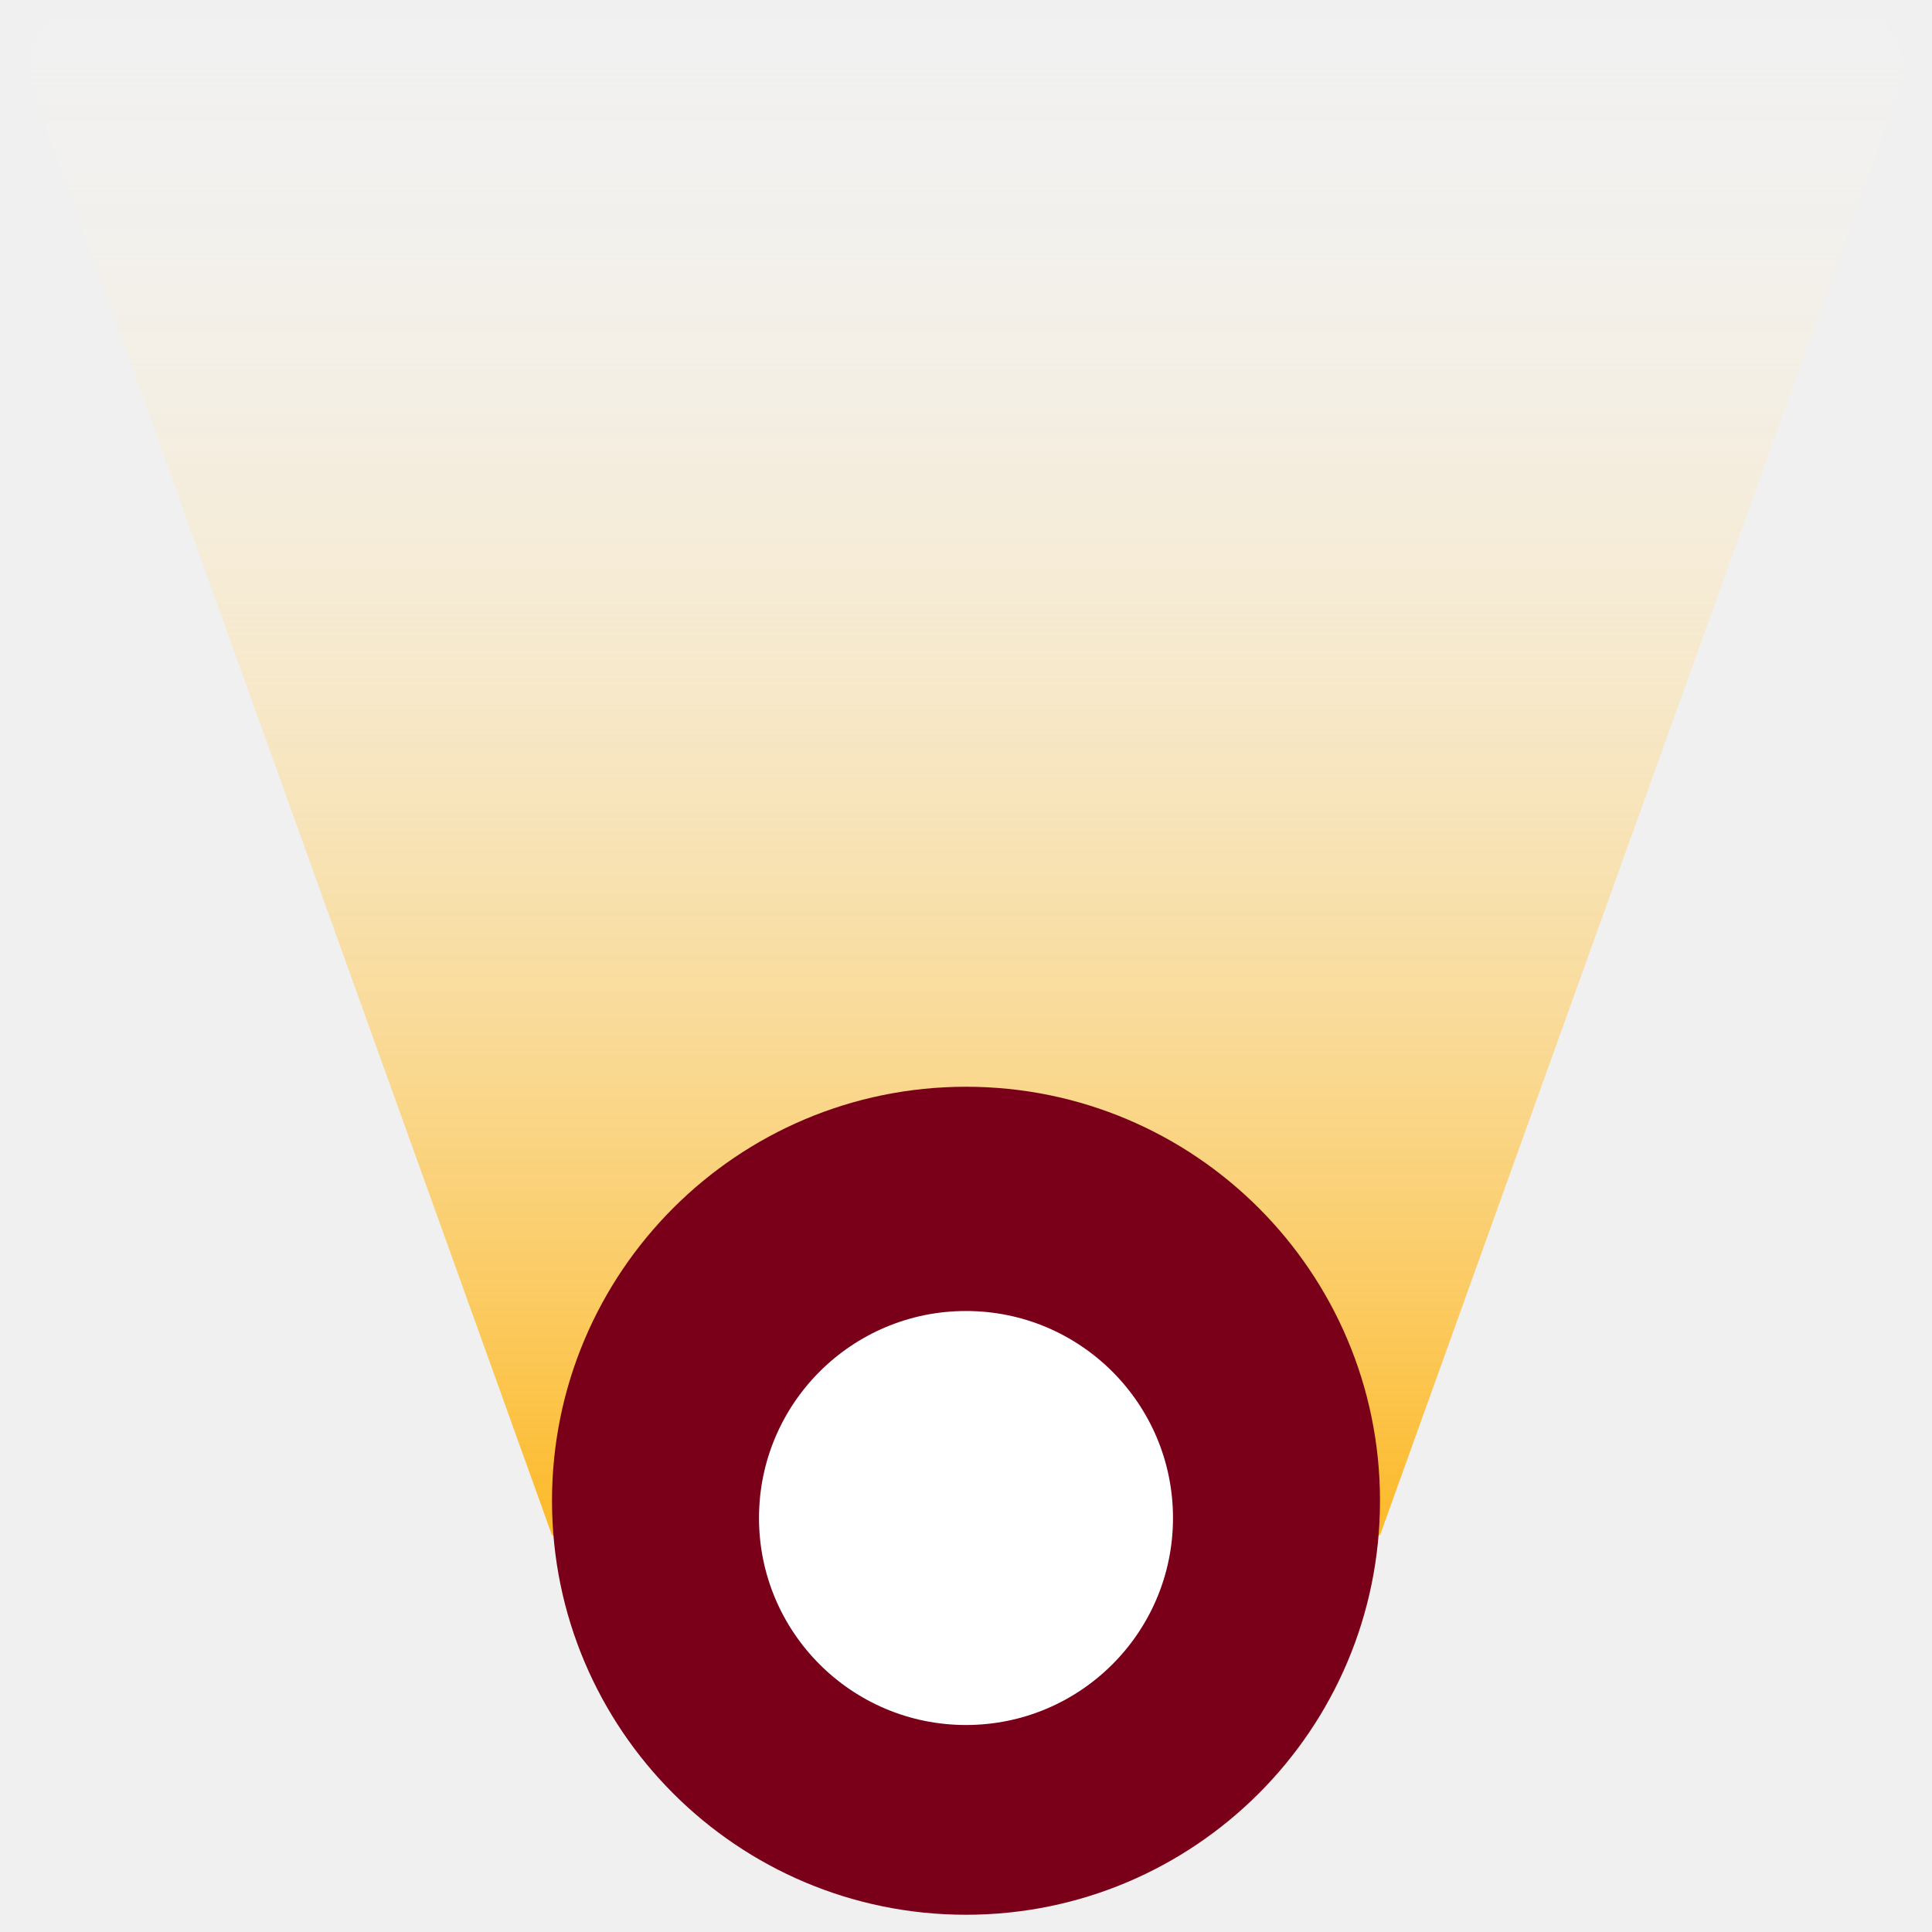
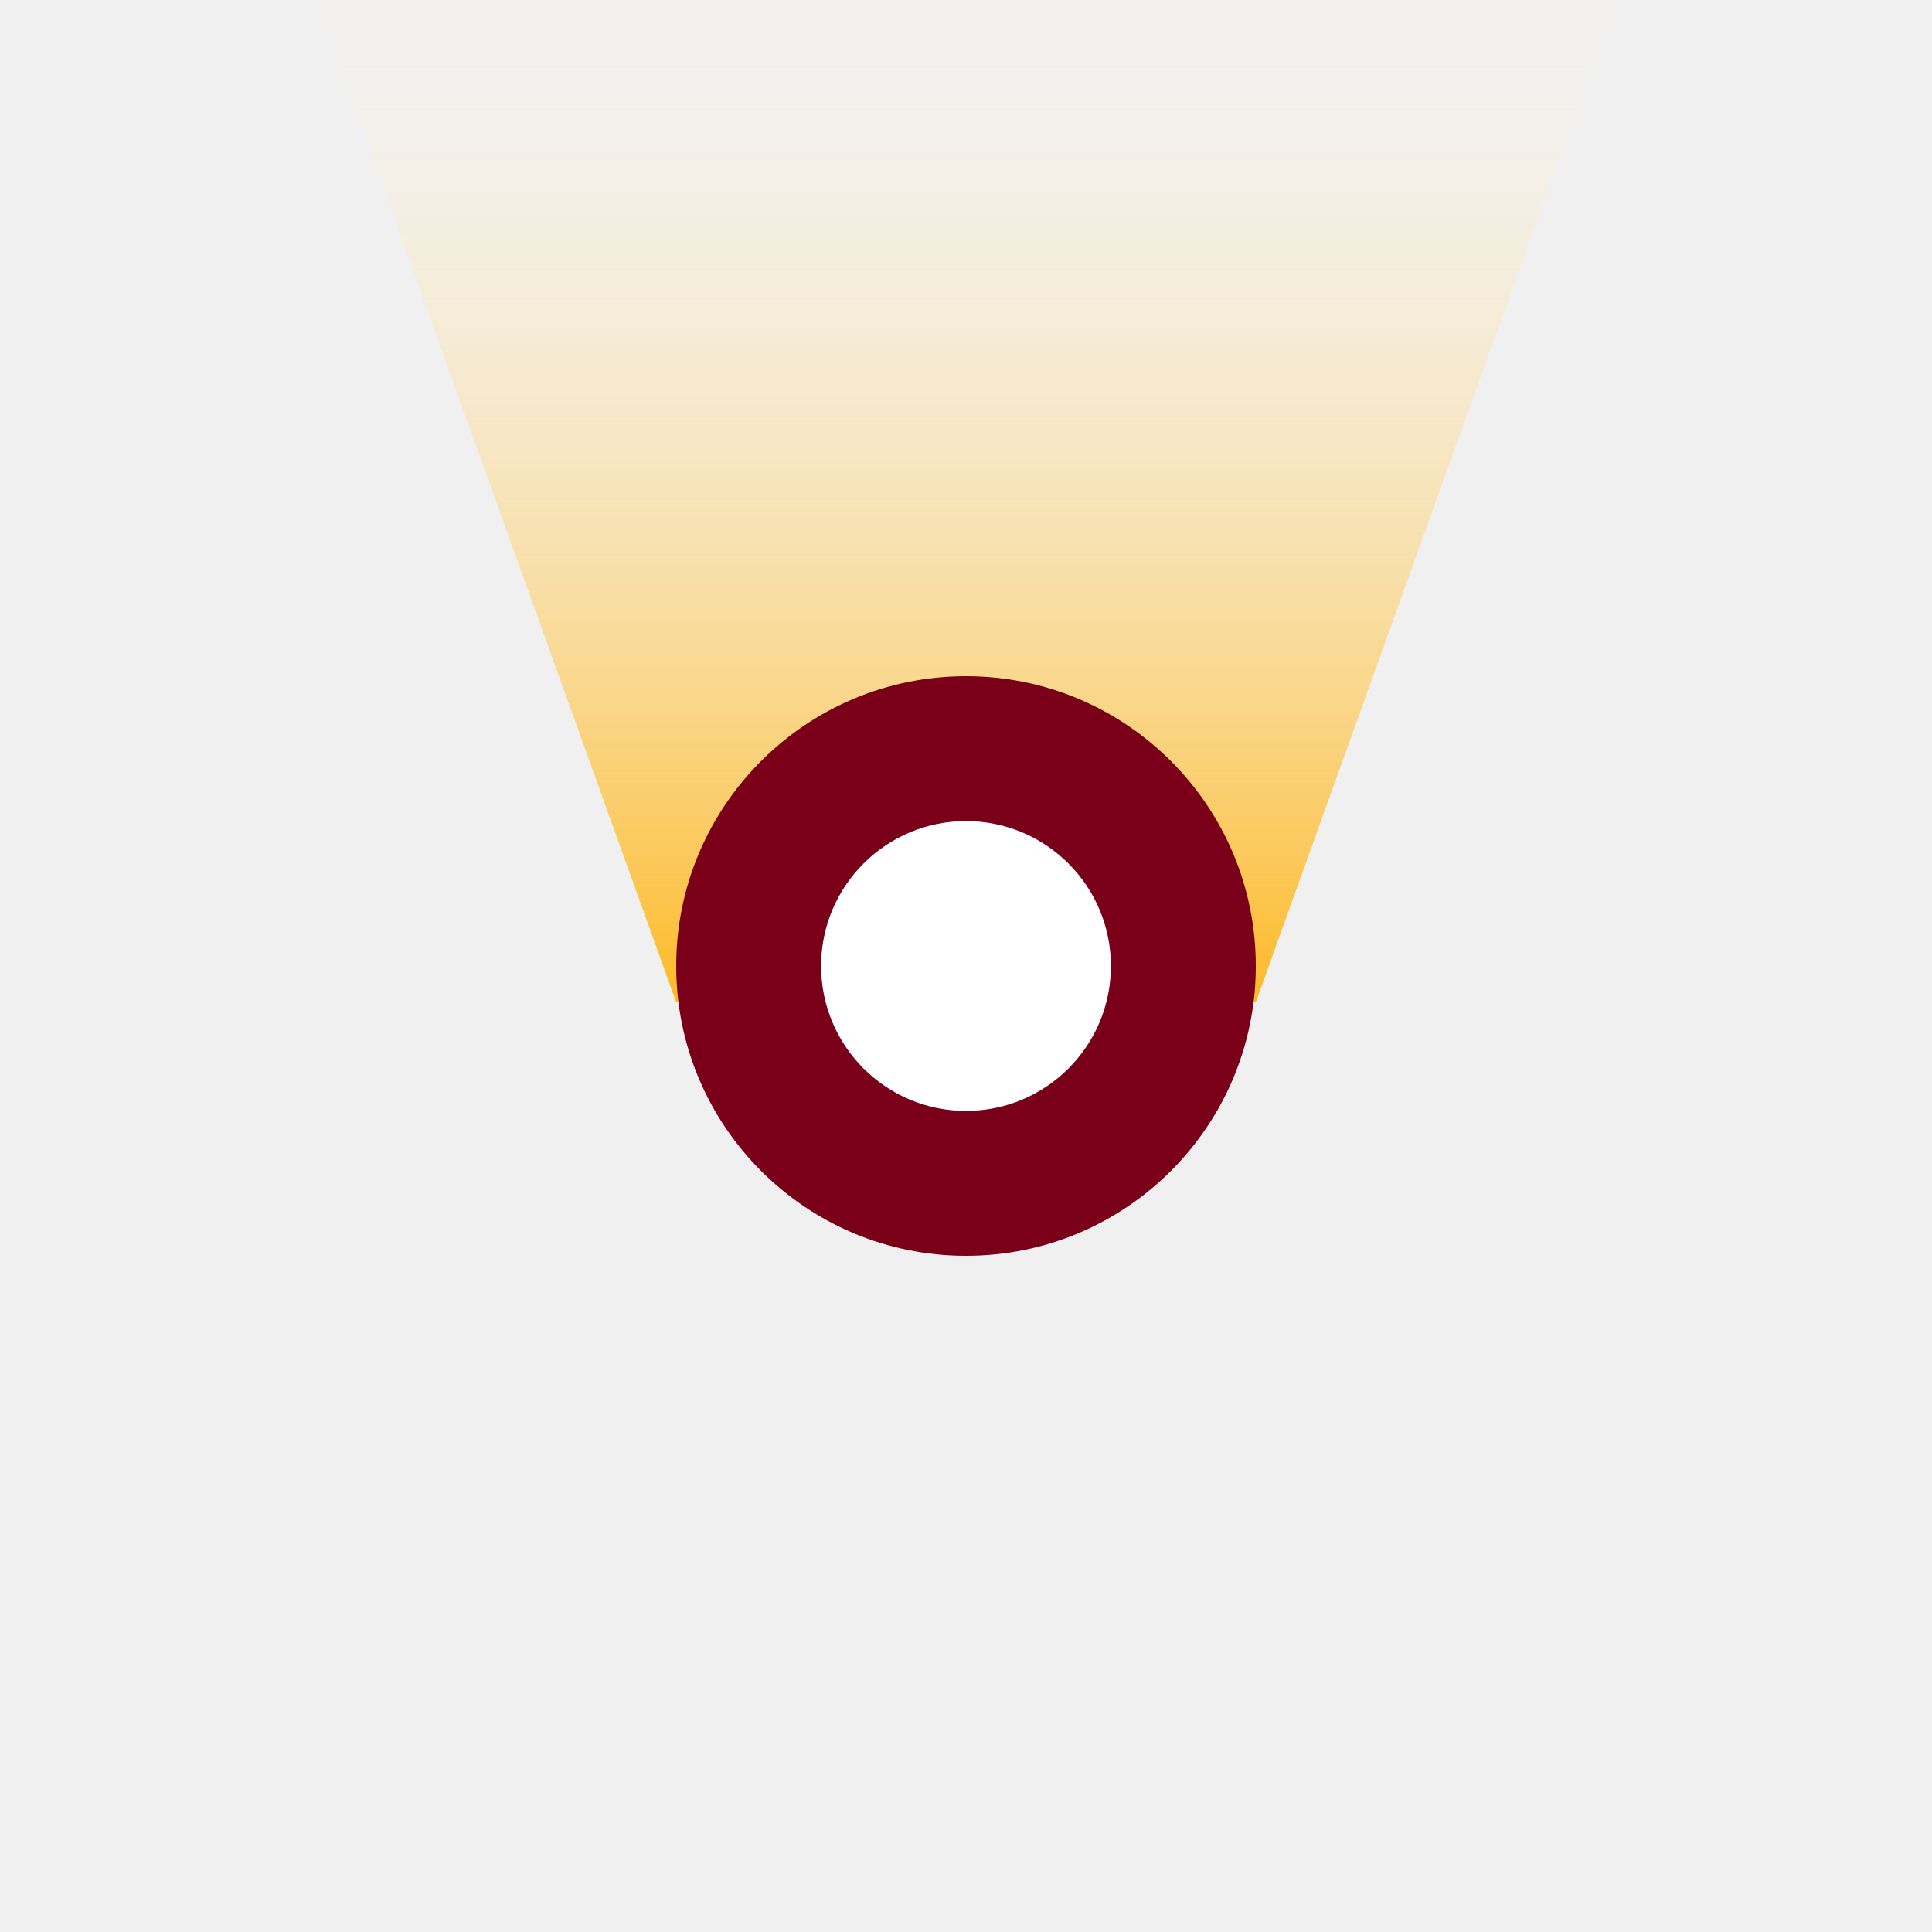
- <svg xmlns="http://www.w3.org/2000/svg" width="56" height="56" viewBox="0 0 56 56" fill="none">
-   <g clip-path="url(#clip0_21_785)">
-     <path d="M16 44.5L0.962 2.677C0.494 1.374 1.46 2.57495e-05 2.844 2.58706e-05L53.156 3.02689e-05C54.54 3.039e-05 55.506 1.374 55.038 2.677L40 44.5L16 44.5Z" fill="url(#paint0_linear_21_785)" />
-     <circle cx="28" cy="43.5" r="12" fill="#7A0019" />
-     <circle cx="28" cy="44" r="6" fill="white" />
+ <svg xmlns="http://www.w3.org/2000/svg" width="80" height="80" viewBox="0 0 80 80" fill="none">
+   <g clip-path="url(#clip0_294_2069)">
+     <path d="M28 41.5L12.962 -0.323C12.494 -1.626 13.46 -3 14.845 -3L65.156 -3C66.54 -3 67.506 -1.626 67.038 -0.323L52 41.5L28 41.5Z" fill="url(#paint0_linear_294_2069)" />
+     <circle cx="40" cy="40" r="12" fill="#7A0019" />
+     <circle cx="40" cy="40" r="6" fill="white" />
  </g>
  <defs>
-     <linearGradient id="paint0_linear_21_785" x1="28" y1="47.5" x2="28" y2="-0.5" gradientUnits="userSpaceOnUse">
+     <linearGradient id="paint0_linear_294_2069" x1="40" y1="44.5" x2="40" y2="-3.5" gradientUnits="userSpaceOnUse">
      <stop offset="0.06" stop-color="#FDB926" />
      <stop offset="1" stop-color="#FFFEFD" stop-opacity="0.011" />
      <stop offset="1" stop-color="white" stop-opacity="0" />
    </linearGradient>
-     <clipPath id="clip0_21_785">
-       <rect width="56" height="56" fill="white" />
+     <clipPath id="clip0_294_2069">
+       <rect width="80" height="80" fill="white" />
    </clipPath>
  </defs>
</svg>
